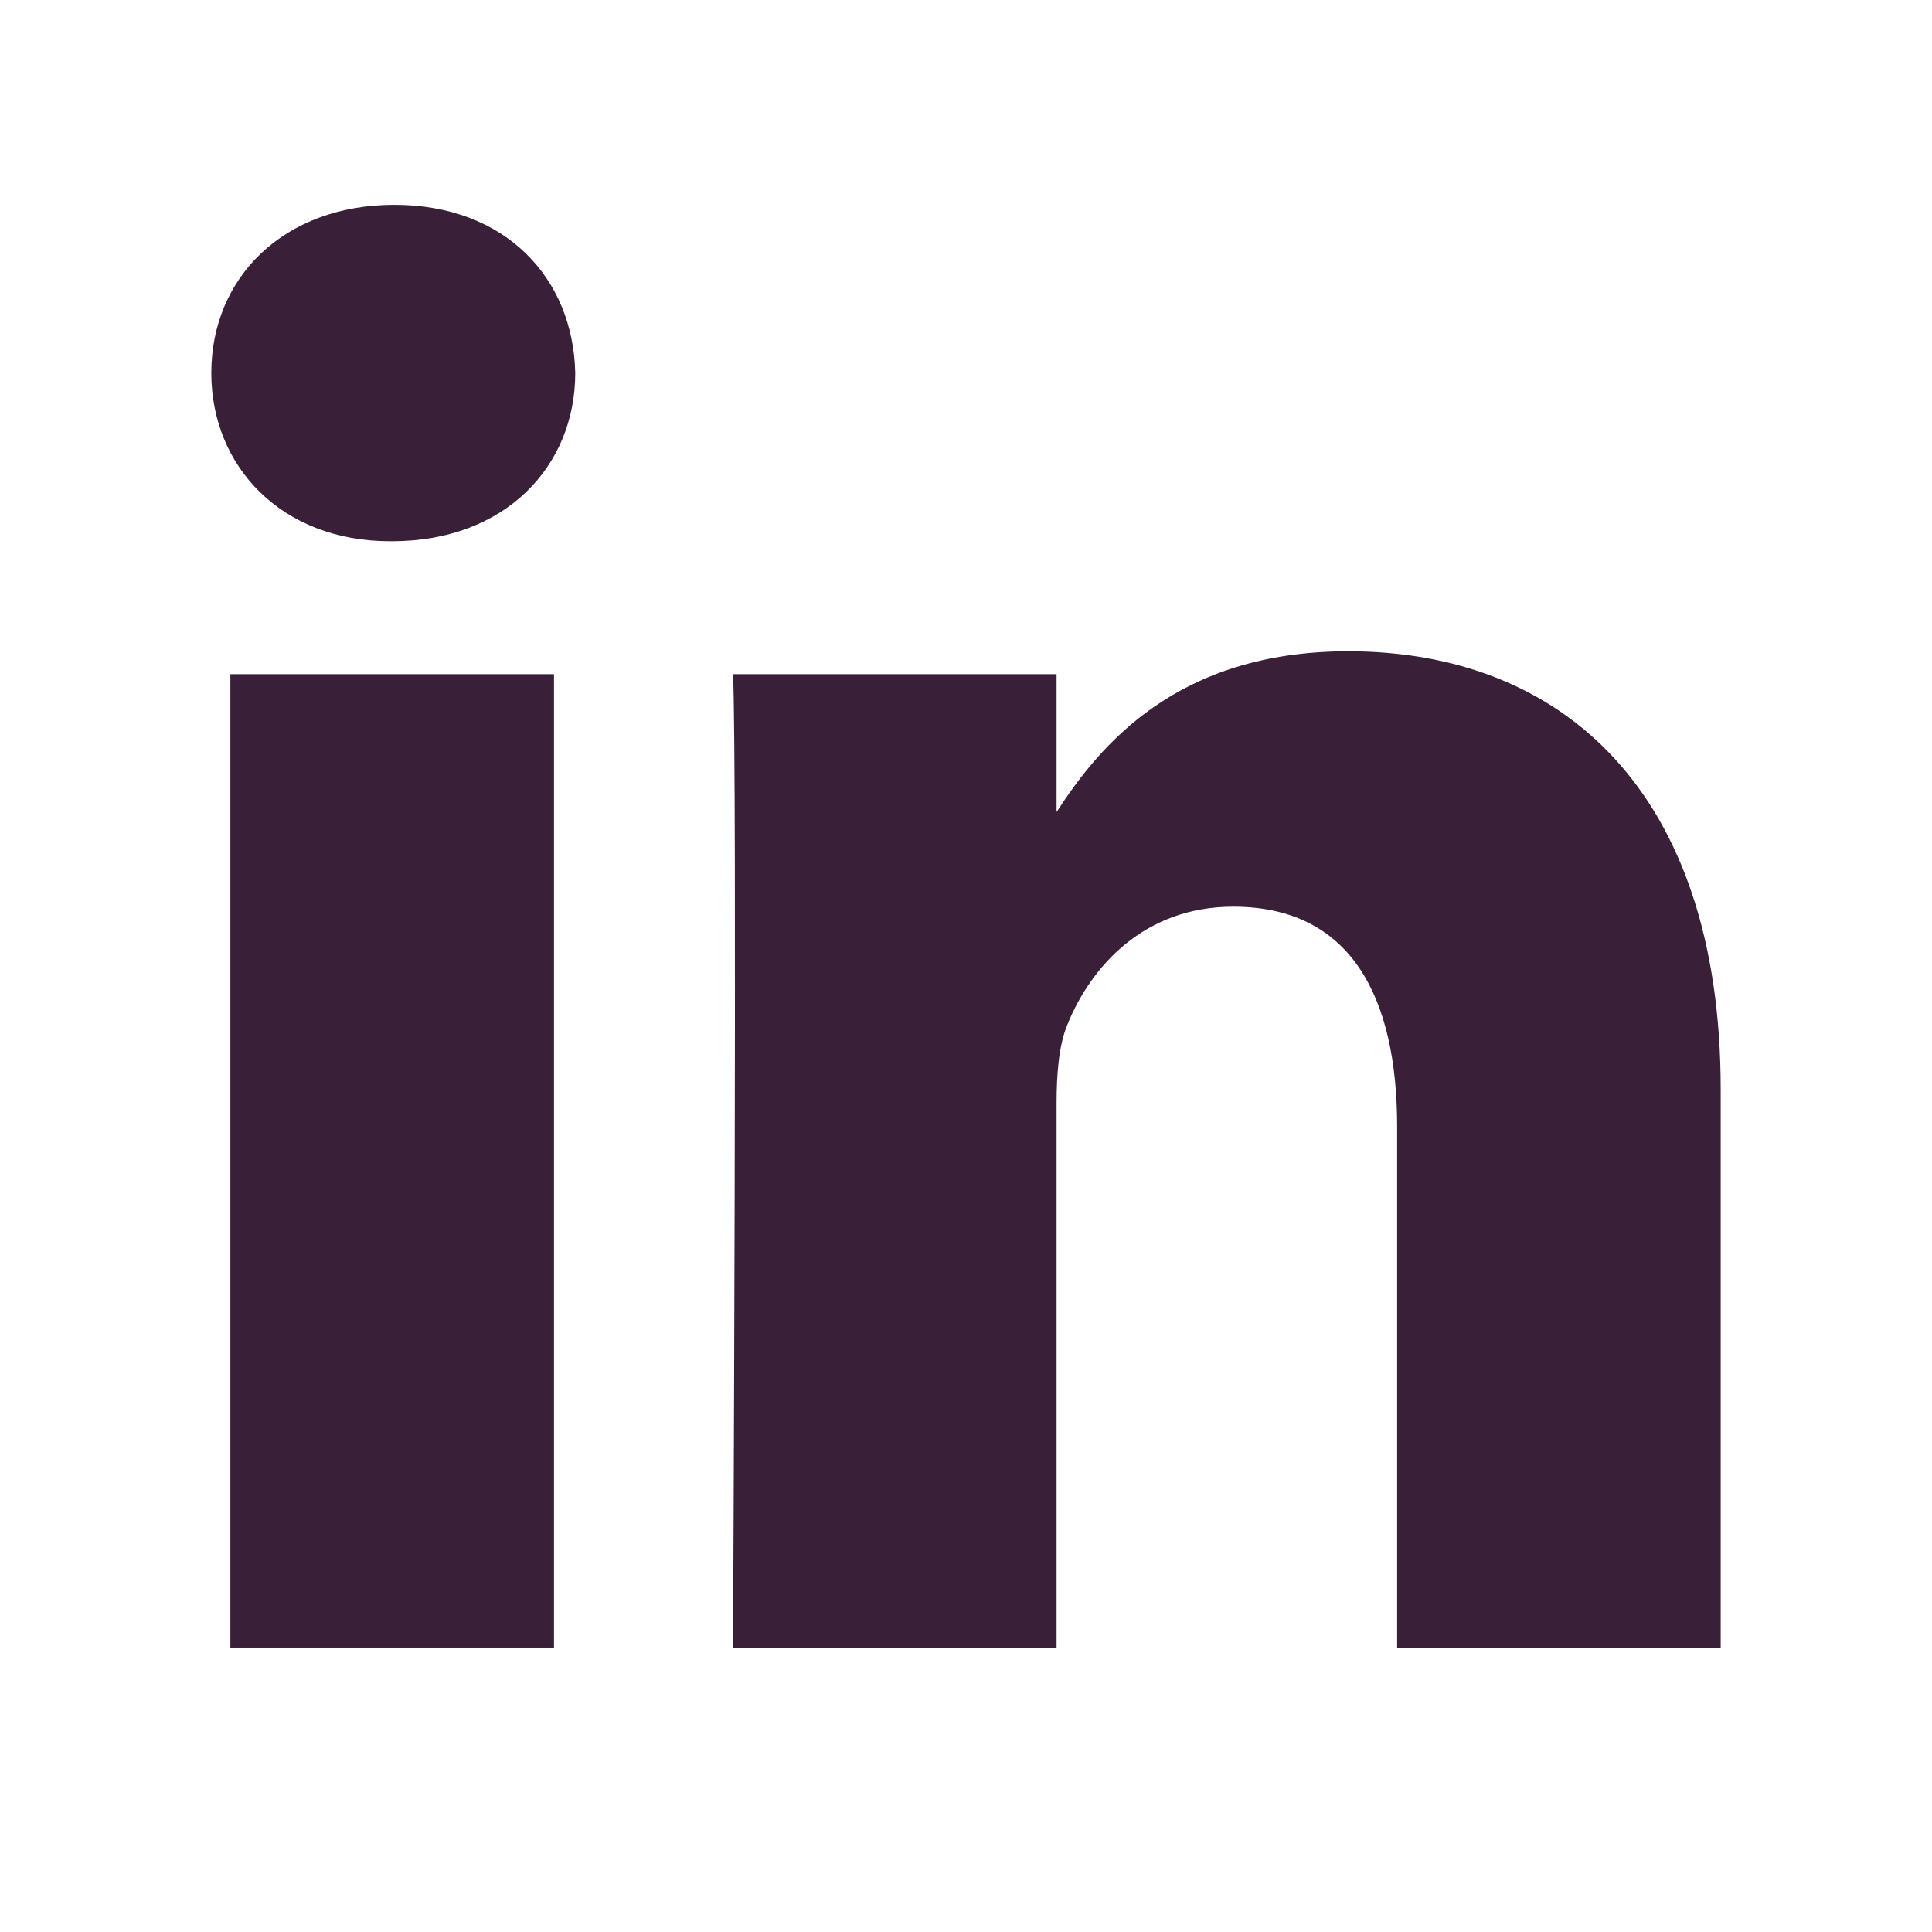
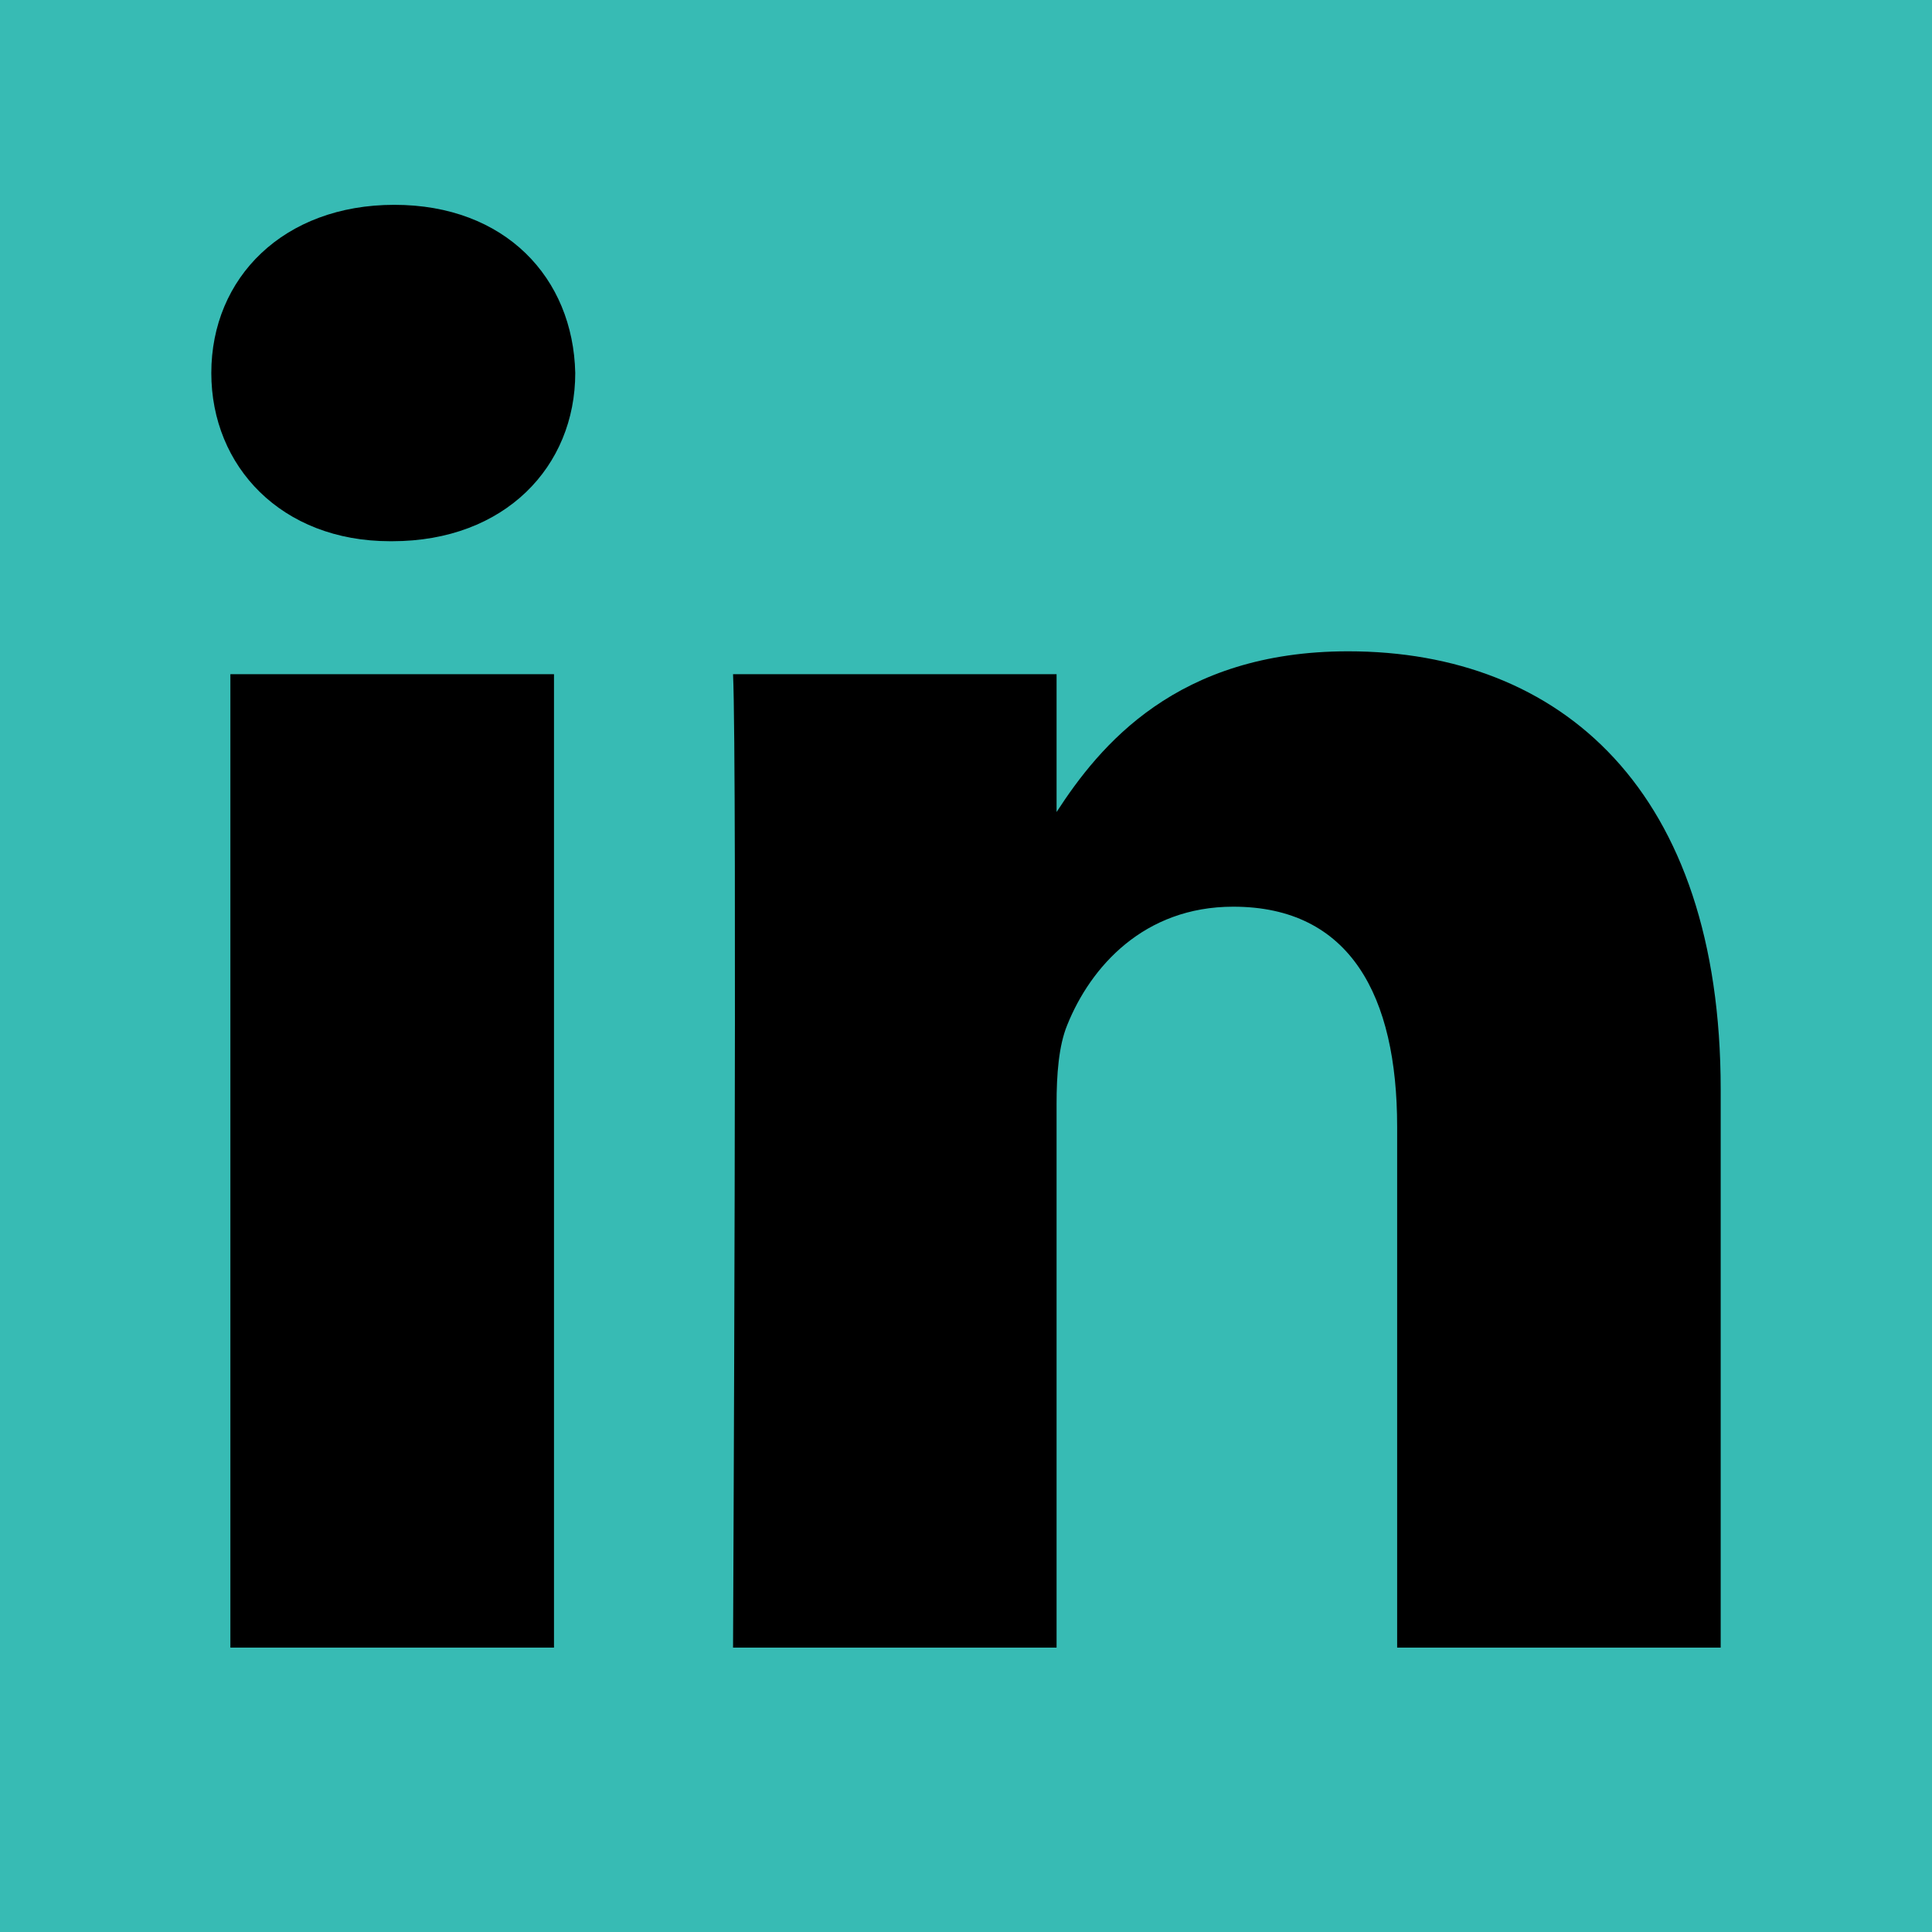
<svg xmlns="http://www.w3.org/2000/svg" height="30" id="Layer_1" version="1.1" viewBox="0 0 512 512" width="30" xml:space="preserve">
  <defs id="defs12" />
  <g id="g5891">
-     <rect height="512" id="rect2987" style="fill:#fff;fill-opacity:1;fill-rule:nonzero;stroke:none" width="512" x="0" y="5.6843419e-014" />
+     <rect height="512" id="rect2987" style="fill:rgb(55, 187, 180);fill-opacity:1;fill-rule:nonzero;stroke:none" width="512" x="0" y="5.6843419e-014" />
    <g id="g9-1" transform="matrix(1.553795,0,0,1.553795,-140.8733,-132.6455)">
-       <rect height="166.021" id="rect11" style="fill:#392038" width="55.194" x="129.957" y="200.357" />
-       <path d="m 157.927,120.303 c -18.884,0 -31.222,12.415 -31.222,28.687 0,15.93 11.963,28.687 30.491,28.687 h 0.357 c 19.245,0 31.224,-12.757 31.224,-28.687 -0.357,-16.272 -11.978,-28.687 -30.85,-28.687 z" id="path13-0" style="fill:#392038" />
-       <path d="m 320.604,196.453 c -29.277,0 -42.391,16.101 -49.734,27.41 v -23.506 h -55.18 c 0.732,15.573 0,166.021 0,166.021 h 55.179 V 273.66 c 0,-4.963 0.357,-9.924 1.82,-13.471 3.982,-9.911 13.068,-20.178 28.313,-20.178 19.959,0 27.955,15.23 27.955,37.539 v 88.828 h 55.182 v -95.206 c 0,-50.996 -27.227,-74.719 -63.535,-74.719 z" id="path15" style="fill:#392038" />
+       <rect height="166.021" id="rect11" style="fill:#000" width="55.194" x="129.957" y="200.357" />
+       <path d="m 157.927,120.303 c -18.884,0 -31.222,12.415 -31.222,28.687 0,15.93 11.963,28.687 30.491,28.687 h 0.357 c 19.245,0 31.224,-12.757 31.224,-28.687 -0.357,-16.272 -11.978,-28.687 -30.85,-28.687 z" id="path13-0" style="fill:#000" />
+       <path d="m 320.604,196.453 c -29.277,0 -42.391,16.101 -49.734,27.41 v -23.506 h -55.18 c 0.732,15.573 0,166.021 0,166.021 h 55.179 V 273.66 c 0,-4.963 0.357,-9.924 1.82,-13.471 3.982,-9.911 13.068,-20.178 28.313,-20.178 19.959,0 27.955,15.23 27.955,37.539 v 88.828 h 55.182 v -95.206 c 0,-50.996 -27.227,-74.719 -63.535,-74.719 z" id="path15" style="fill:#000" />
    </g>
  </g>
</svg>
